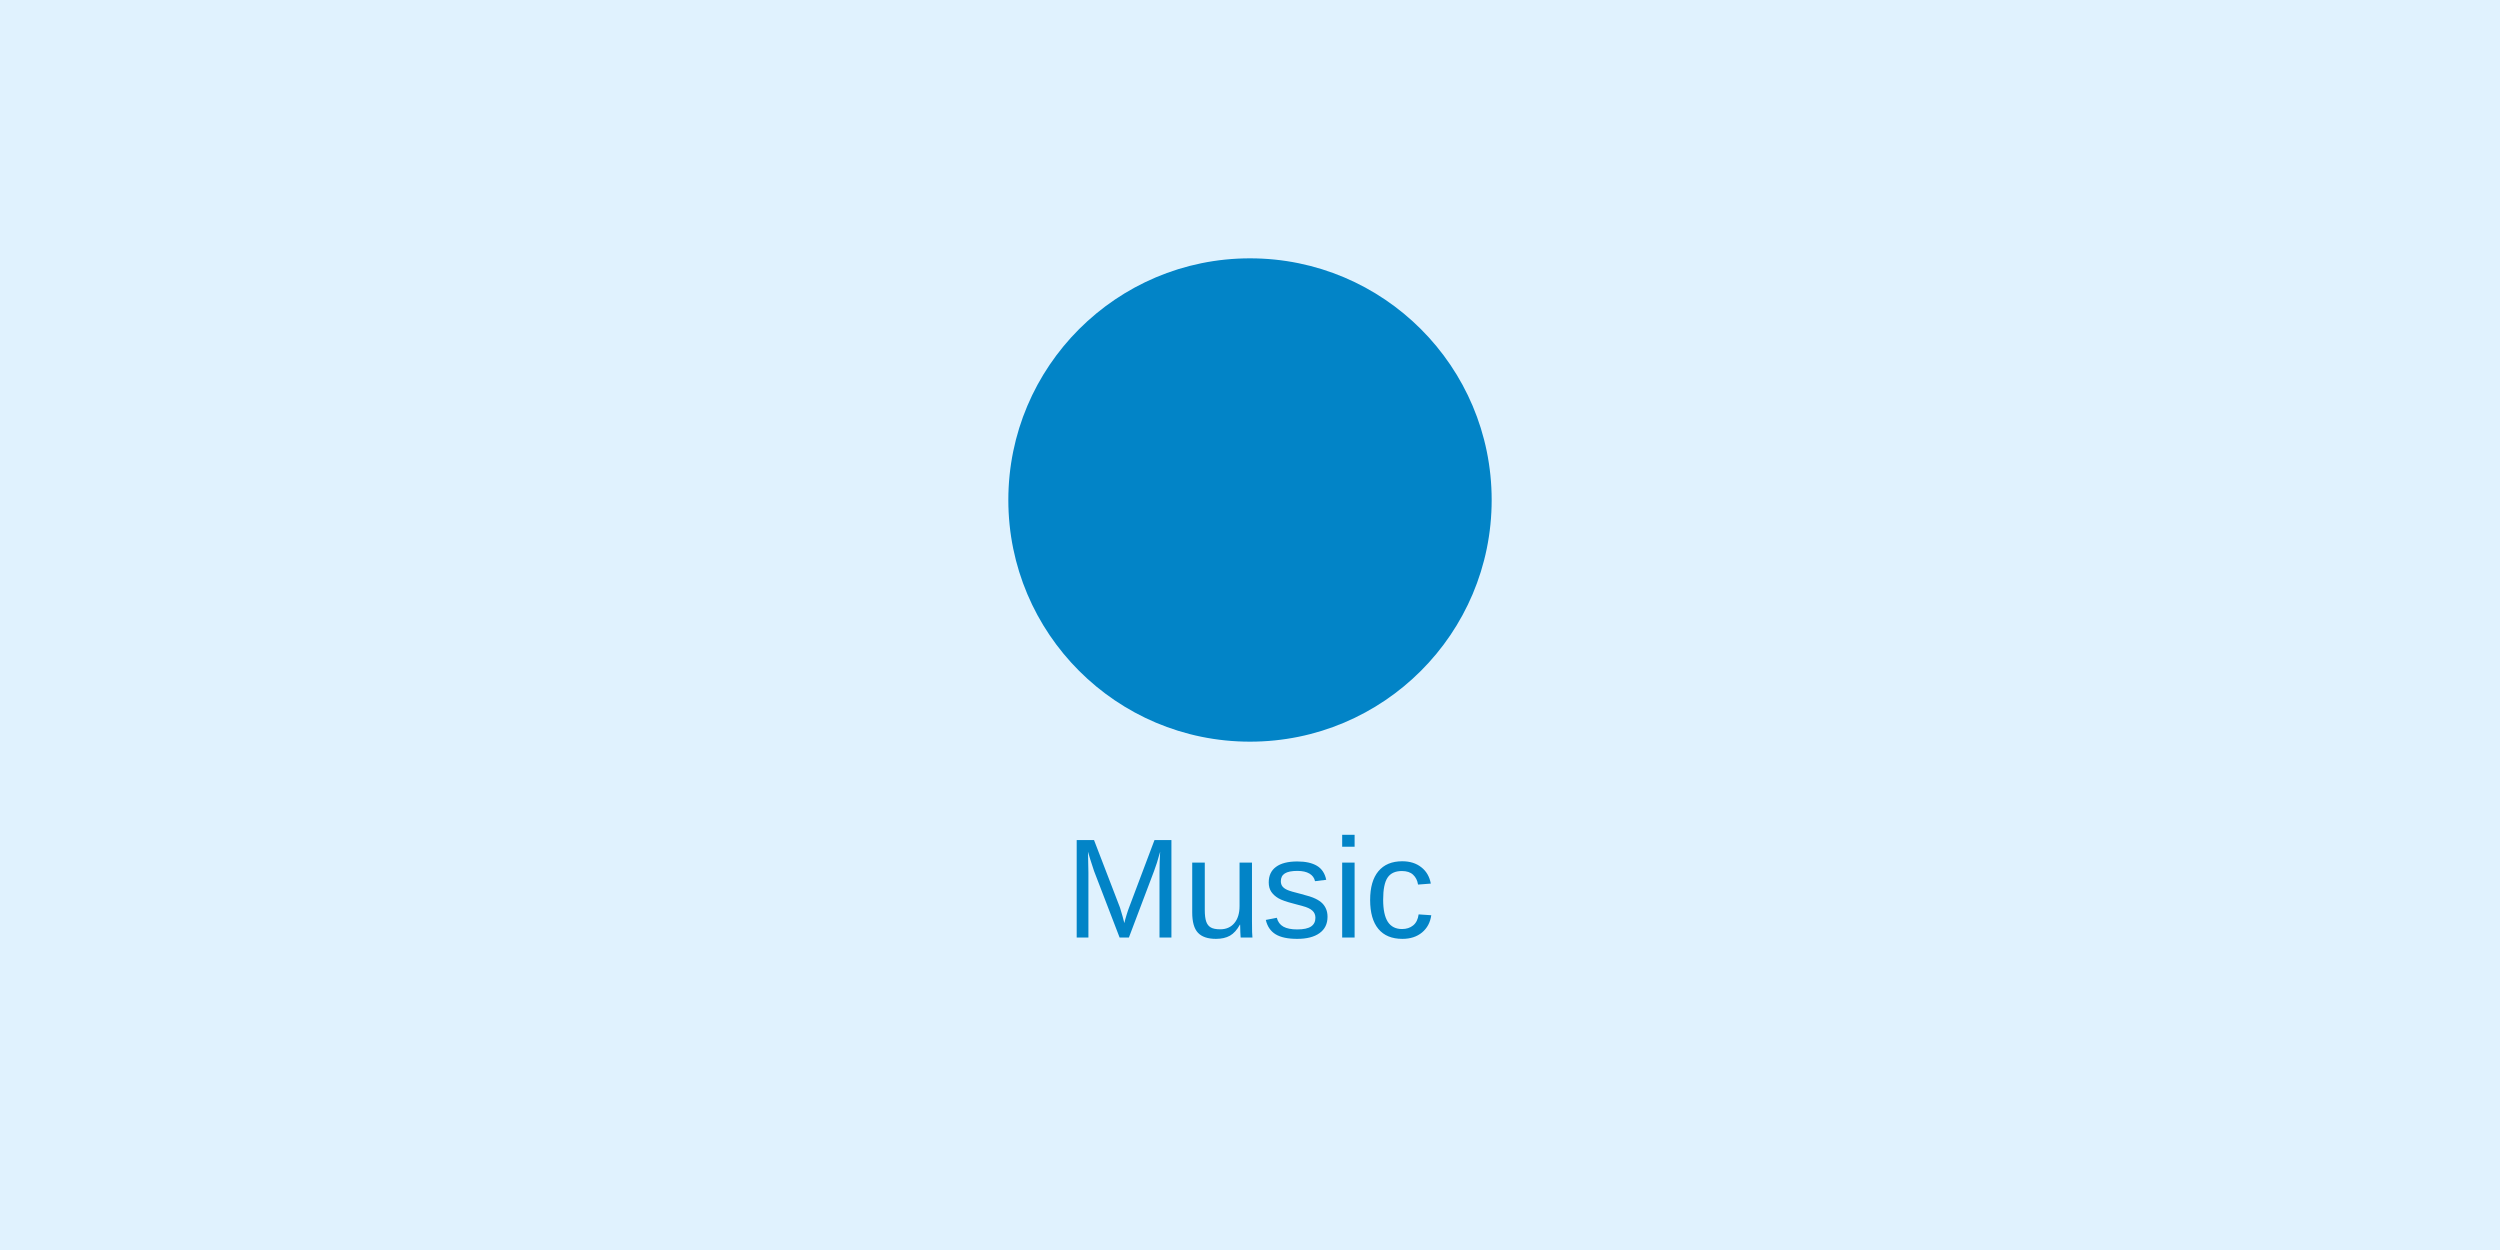
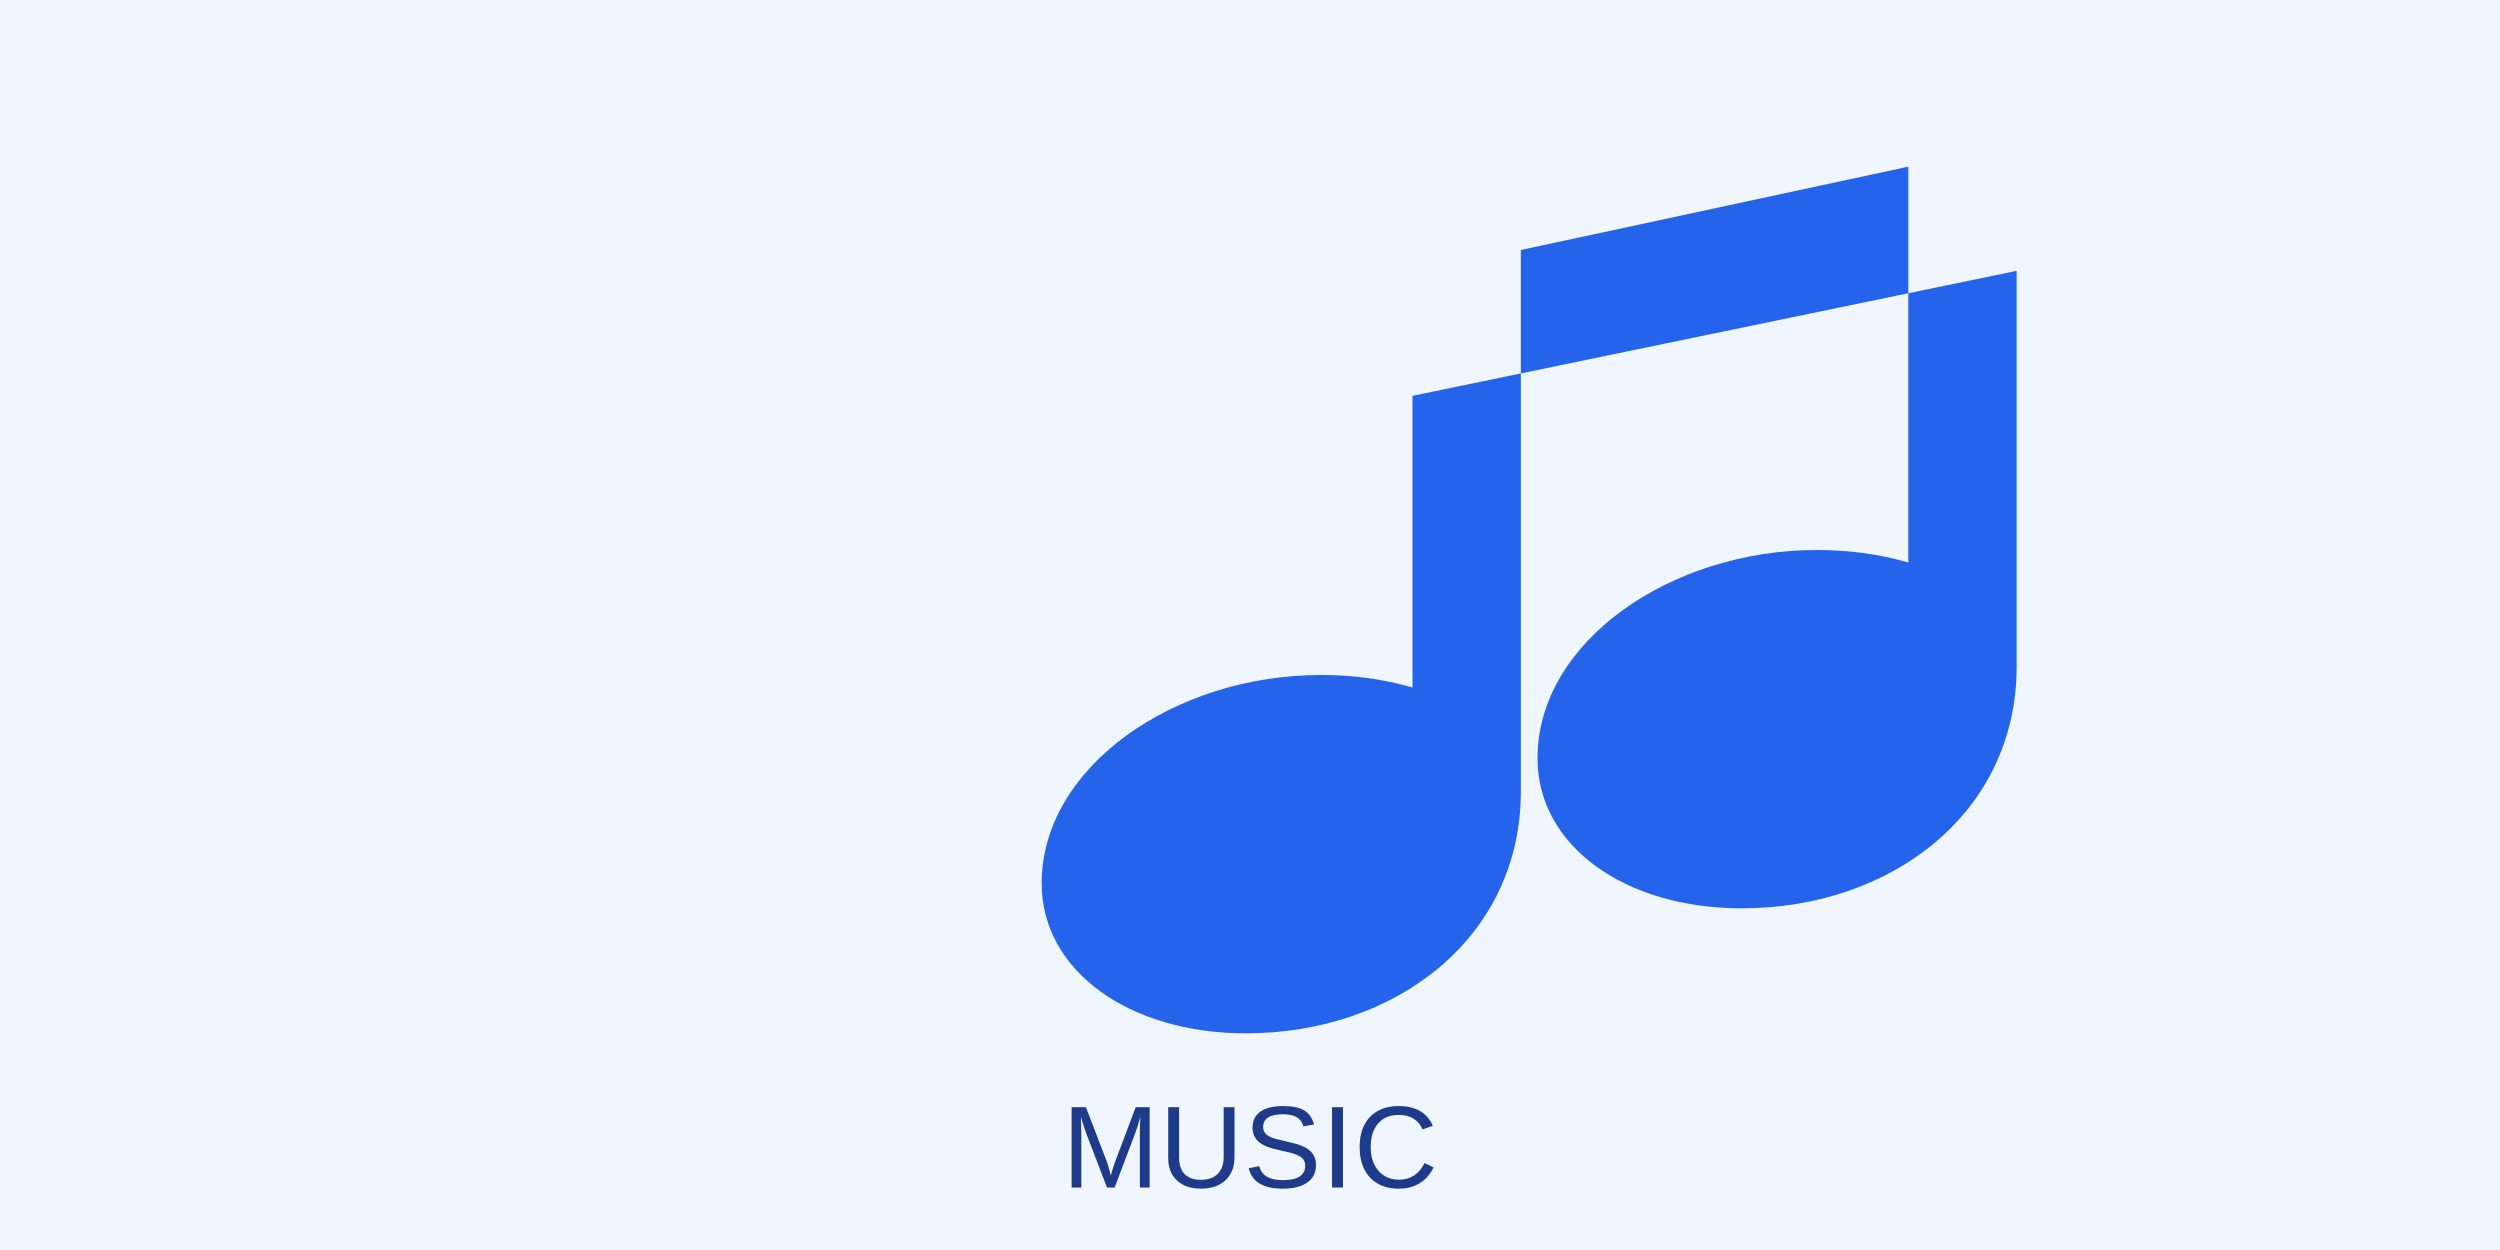
- <svg xmlns="http://www.w3.org/2000/svg" width="600" height="300" viewBox="0 0 600 300">
-   <rect width="600" height="300" fill="#e0f2fe" />
-   <circle cx="300" cy="120" r="58" fill="#0284c7" />
-   <text x="300" y="225" text-anchor="middle" font-size="34" font-family="Arial, sans-serif" fill="#0284c7">Music</text>
+ <svg xmlns="http://www.w3.org/2000/svg" viewBox="0 0 600 300">
+   <rect width="600" height="300" fill="#eff6ff" />
+   <path d="M365 60v130c0 35-30 58-66 58-28 0-49-15-49-36 0-28 32-50 67-50 8 0 15 1 22 3V95l145-30v95c0 35-30 58-66 58-28 0-49-15-49-36 0-28 32-50 67-50 8 0 15 1 22 3V40z" fill="#2563eb" />
+   <text x="300" y="285" text-anchor="middle" font-family="Arial" font-size="28" fill="#1e3a8a">MUSIC</text>
</svg>
